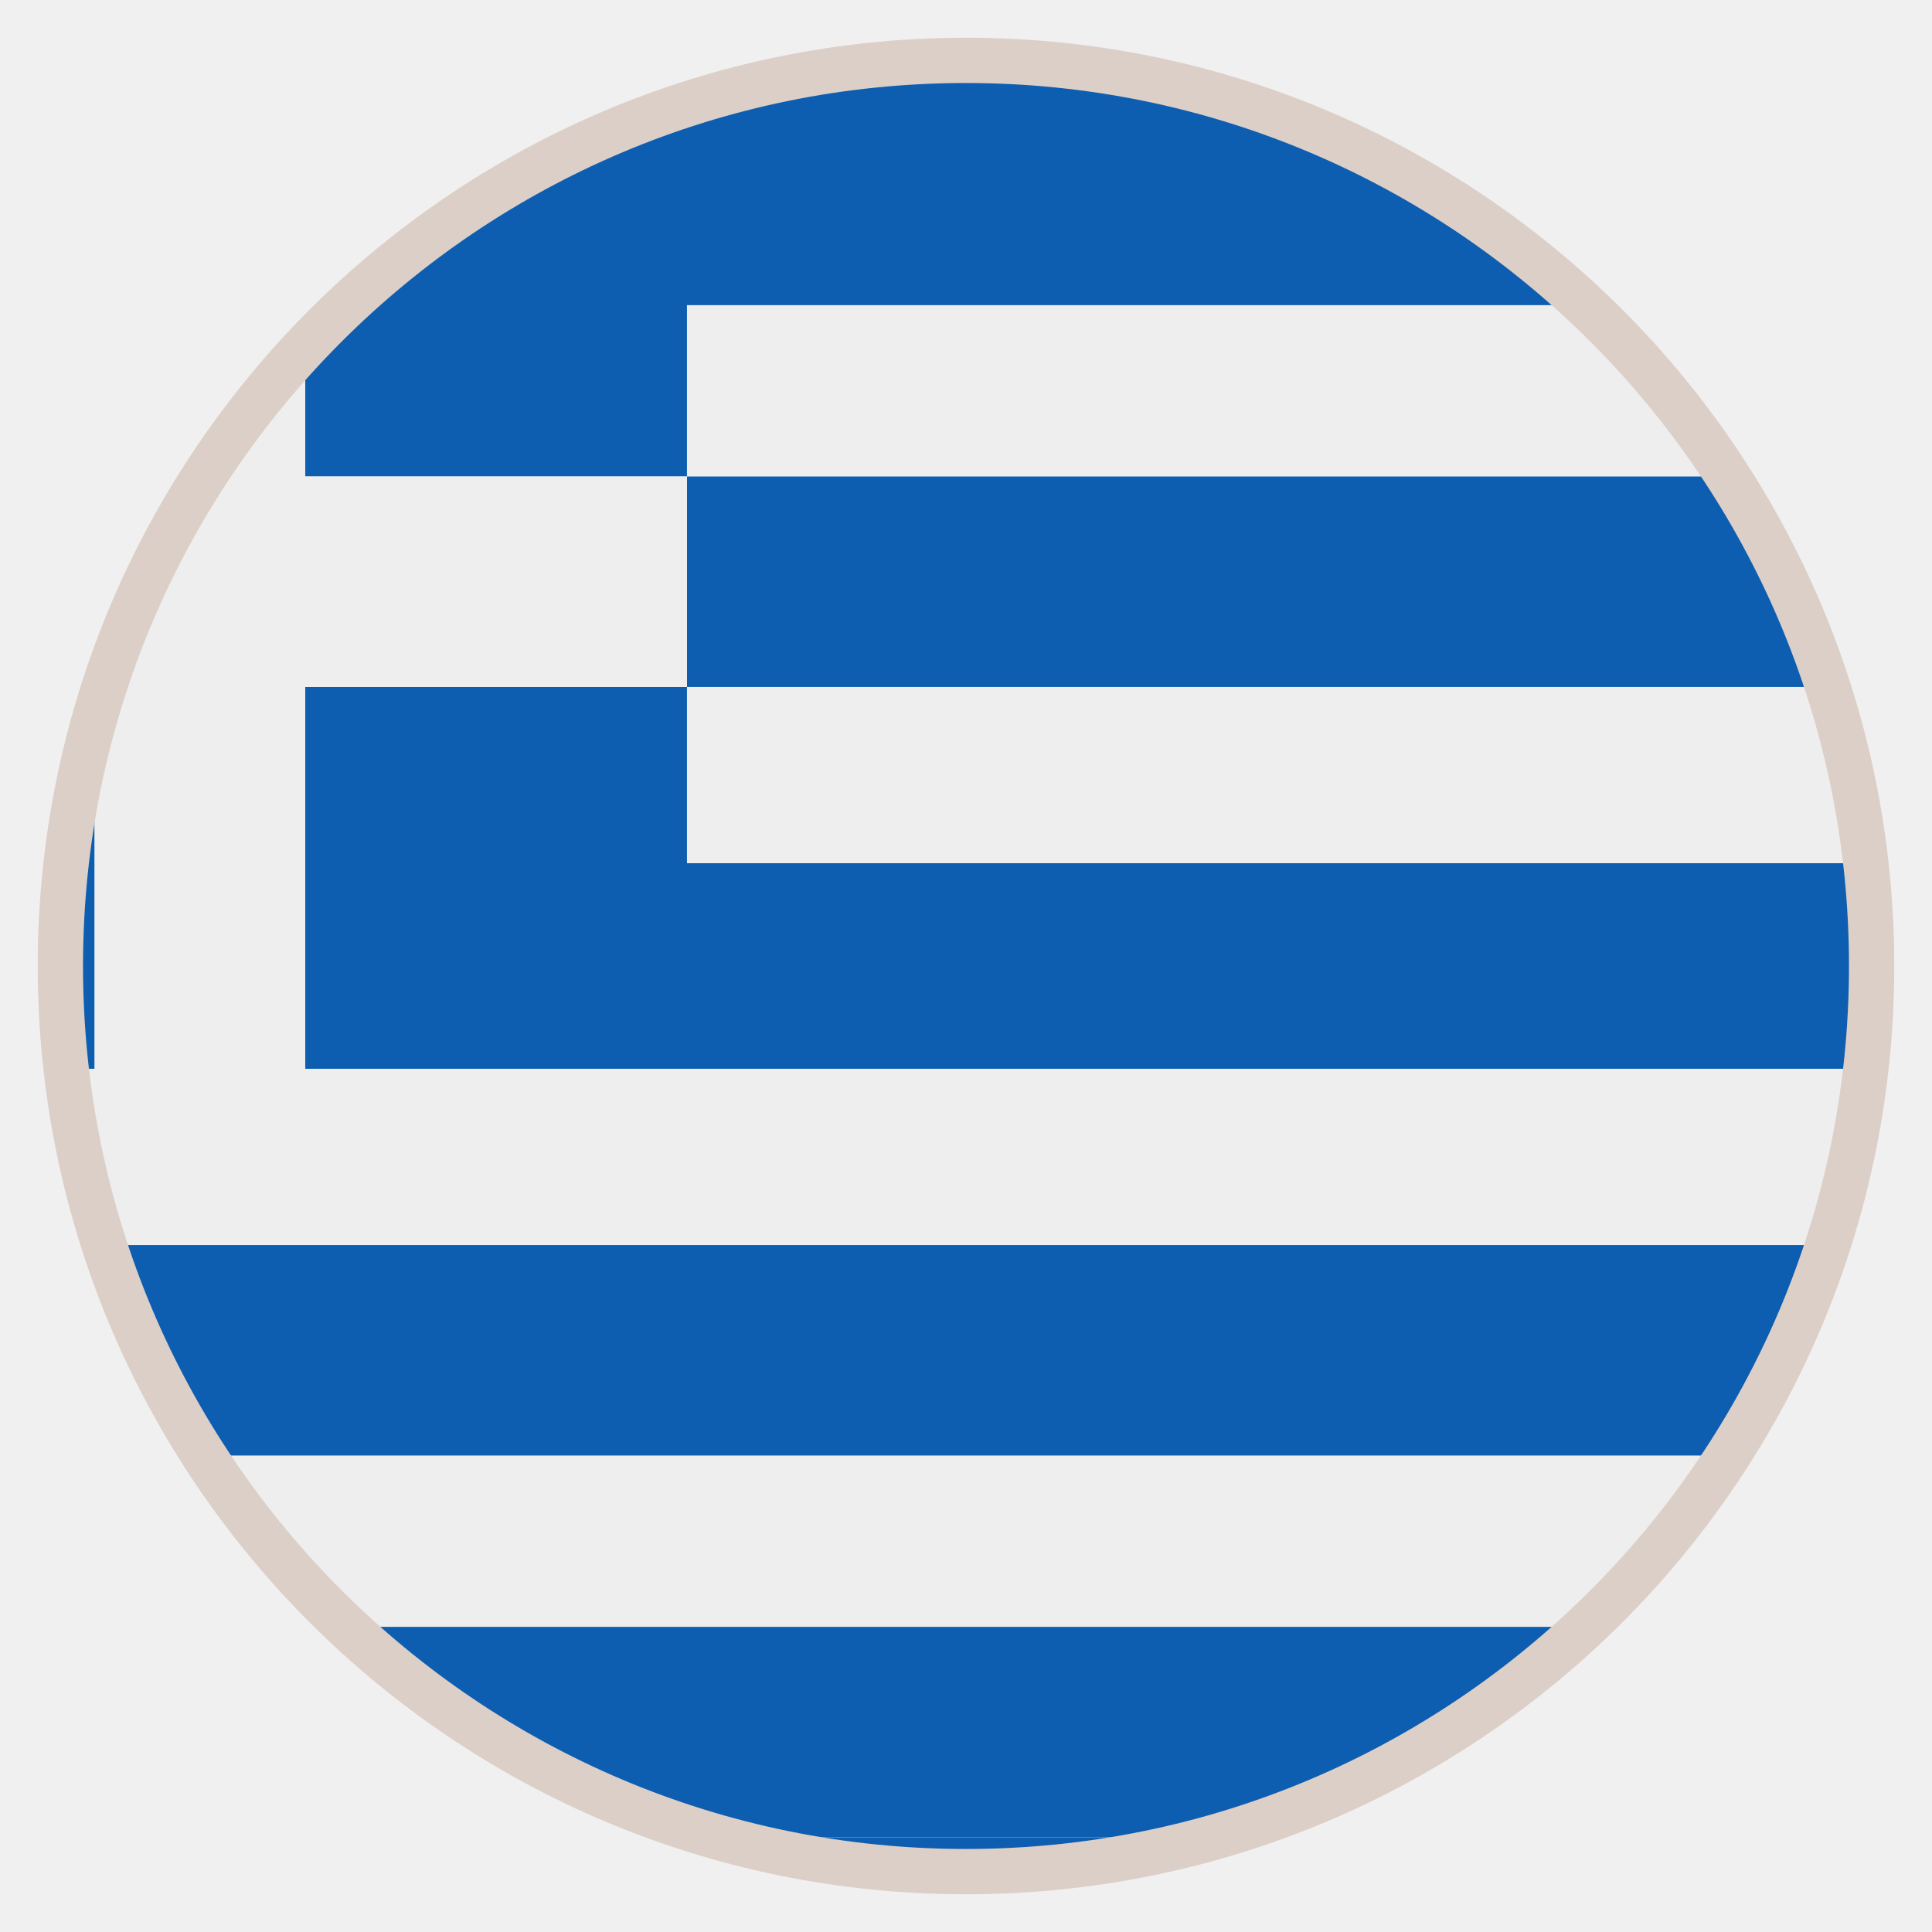
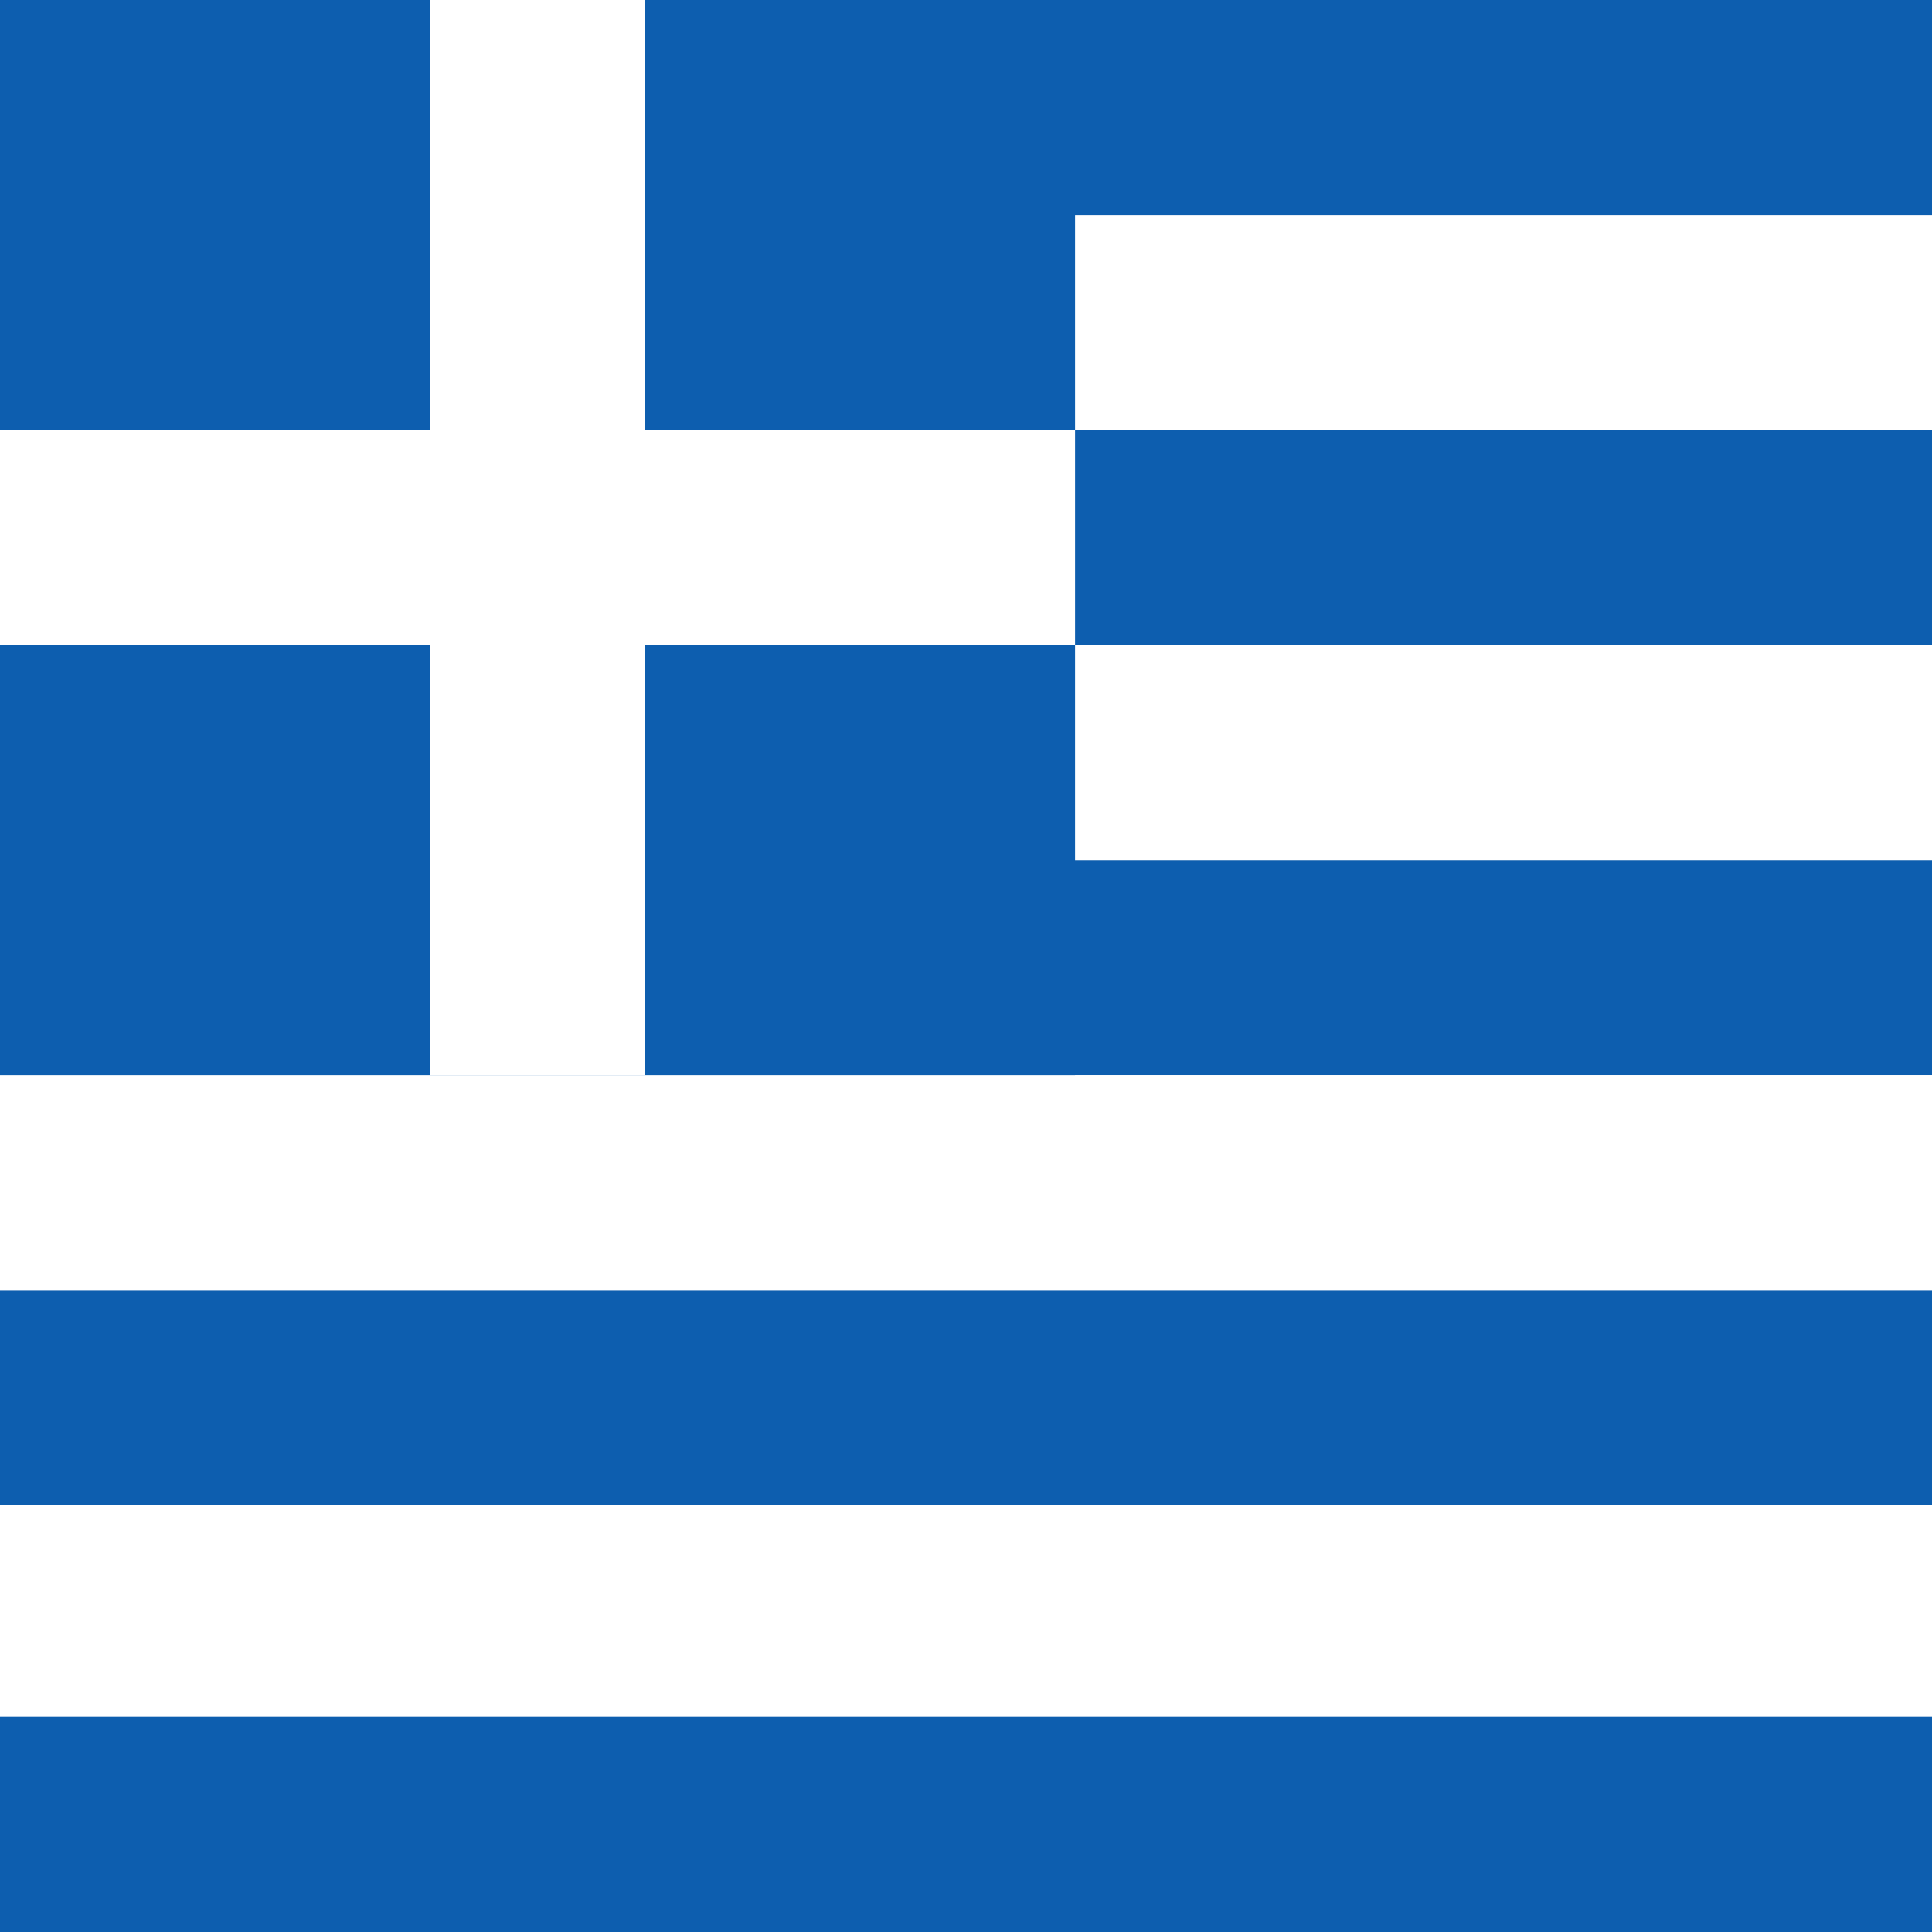
- <svg xmlns="http://www.w3.org/2000/svg" viewBox="0 0 64 64" width="64" height="64" role="img" aria-labelledby="title-gr desc-gr">
-   <defs>
-     <clipPath id="clip-gr">
-       <circle cx="32" cy="32" r="30" />
-     </clipPath>
-   </defs>
-   <g clip-path="url(#clip-gr)">
-     <rect width="64" height="64" fill="#FFFFFF" />
-     <g transform="matrix(0.1621622 0 0 -0.1621622 -9.513514 63.13514)">
-       <path d="M57 7Q42 7 29 14H483Q470 7 455 7Z" fill="#0D5EB0" />
-       <path d="M121 171H199H512V135H0V171ZM0 64V92H512V64Q512 61 512 57H0Q0 61 0 64ZM199 249H512V213H199ZM199 327H512Q512 323 512 320V292H199Z" fill="#EEEEEE" />
-       <path d="M199 292H512V249H199ZM0 135H512V92H0ZM29 14Q4 28 0 57H512Q508 28 483 14ZM0 249H78V171H0ZM199 213H512V171H121V249H199ZM483 370Q508 356 512 327H199V292H121V370H78V292H0V320Q0 323 0 327Q4 356 29 370Q42 377 57 377H455Q470 377 483 370Z" fill="#0D5EB0" />
-       <path d="M121 292H199V249H121V171H78V249H0V292H78V377H121Z" fill="#EEEEEE" />
-     </g>
+ <svg xmlns="http://www.w3.org/2000/svg" id="flag-icons-gr" viewBox="0 0 512 512">
+   <path fill="#0d5eaf" fill-rule="evenodd" d="M0 0h512v57H0z" />
+   <path fill="#fff" fill-rule="evenodd" d="M0 57h512v57H0z" />
+   <path fill="#0d5eaf" fill-rule="evenodd" d="M0 114h512v57H0z" />
+   <path fill="#fff" fill-rule="evenodd" d="M0 171h512v57H0z" />
+   <path fill="#0d5eaf" fill-rule="evenodd" d="M0 228h512v56.9H0z" />
+   <path fill="#fff" fill-rule="evenodd" d="M0 284.9h512v57H0z" />
+   <path fill="#0d5eaf" fill-rule="evenodd" d="M0 341.9h512v57H0z" />
+   <path fill="#fff" fill-rule="evenodd" d="M0 398.9h512v57H0z" />
+   <path fill="#0d5eaf" d="M0 0h284.9v284.9H0z" />
+   <g fill="#fff" fill-rule="evenodd" stroke-width="1.3">
+     <path d="M114 0h57v284.9h-57z" />
+     <path d="M0 114h284.9v57H0z" />
  </g>
-   <circle cx="32" cy="32" r="30" fill="none" stroke="#DCCFC7" stroke-width="1.5" />
+   <path fill="#0d5eaf" fill-rule="evenodd" d="M0 455h512v57H0z" />
</svg>
